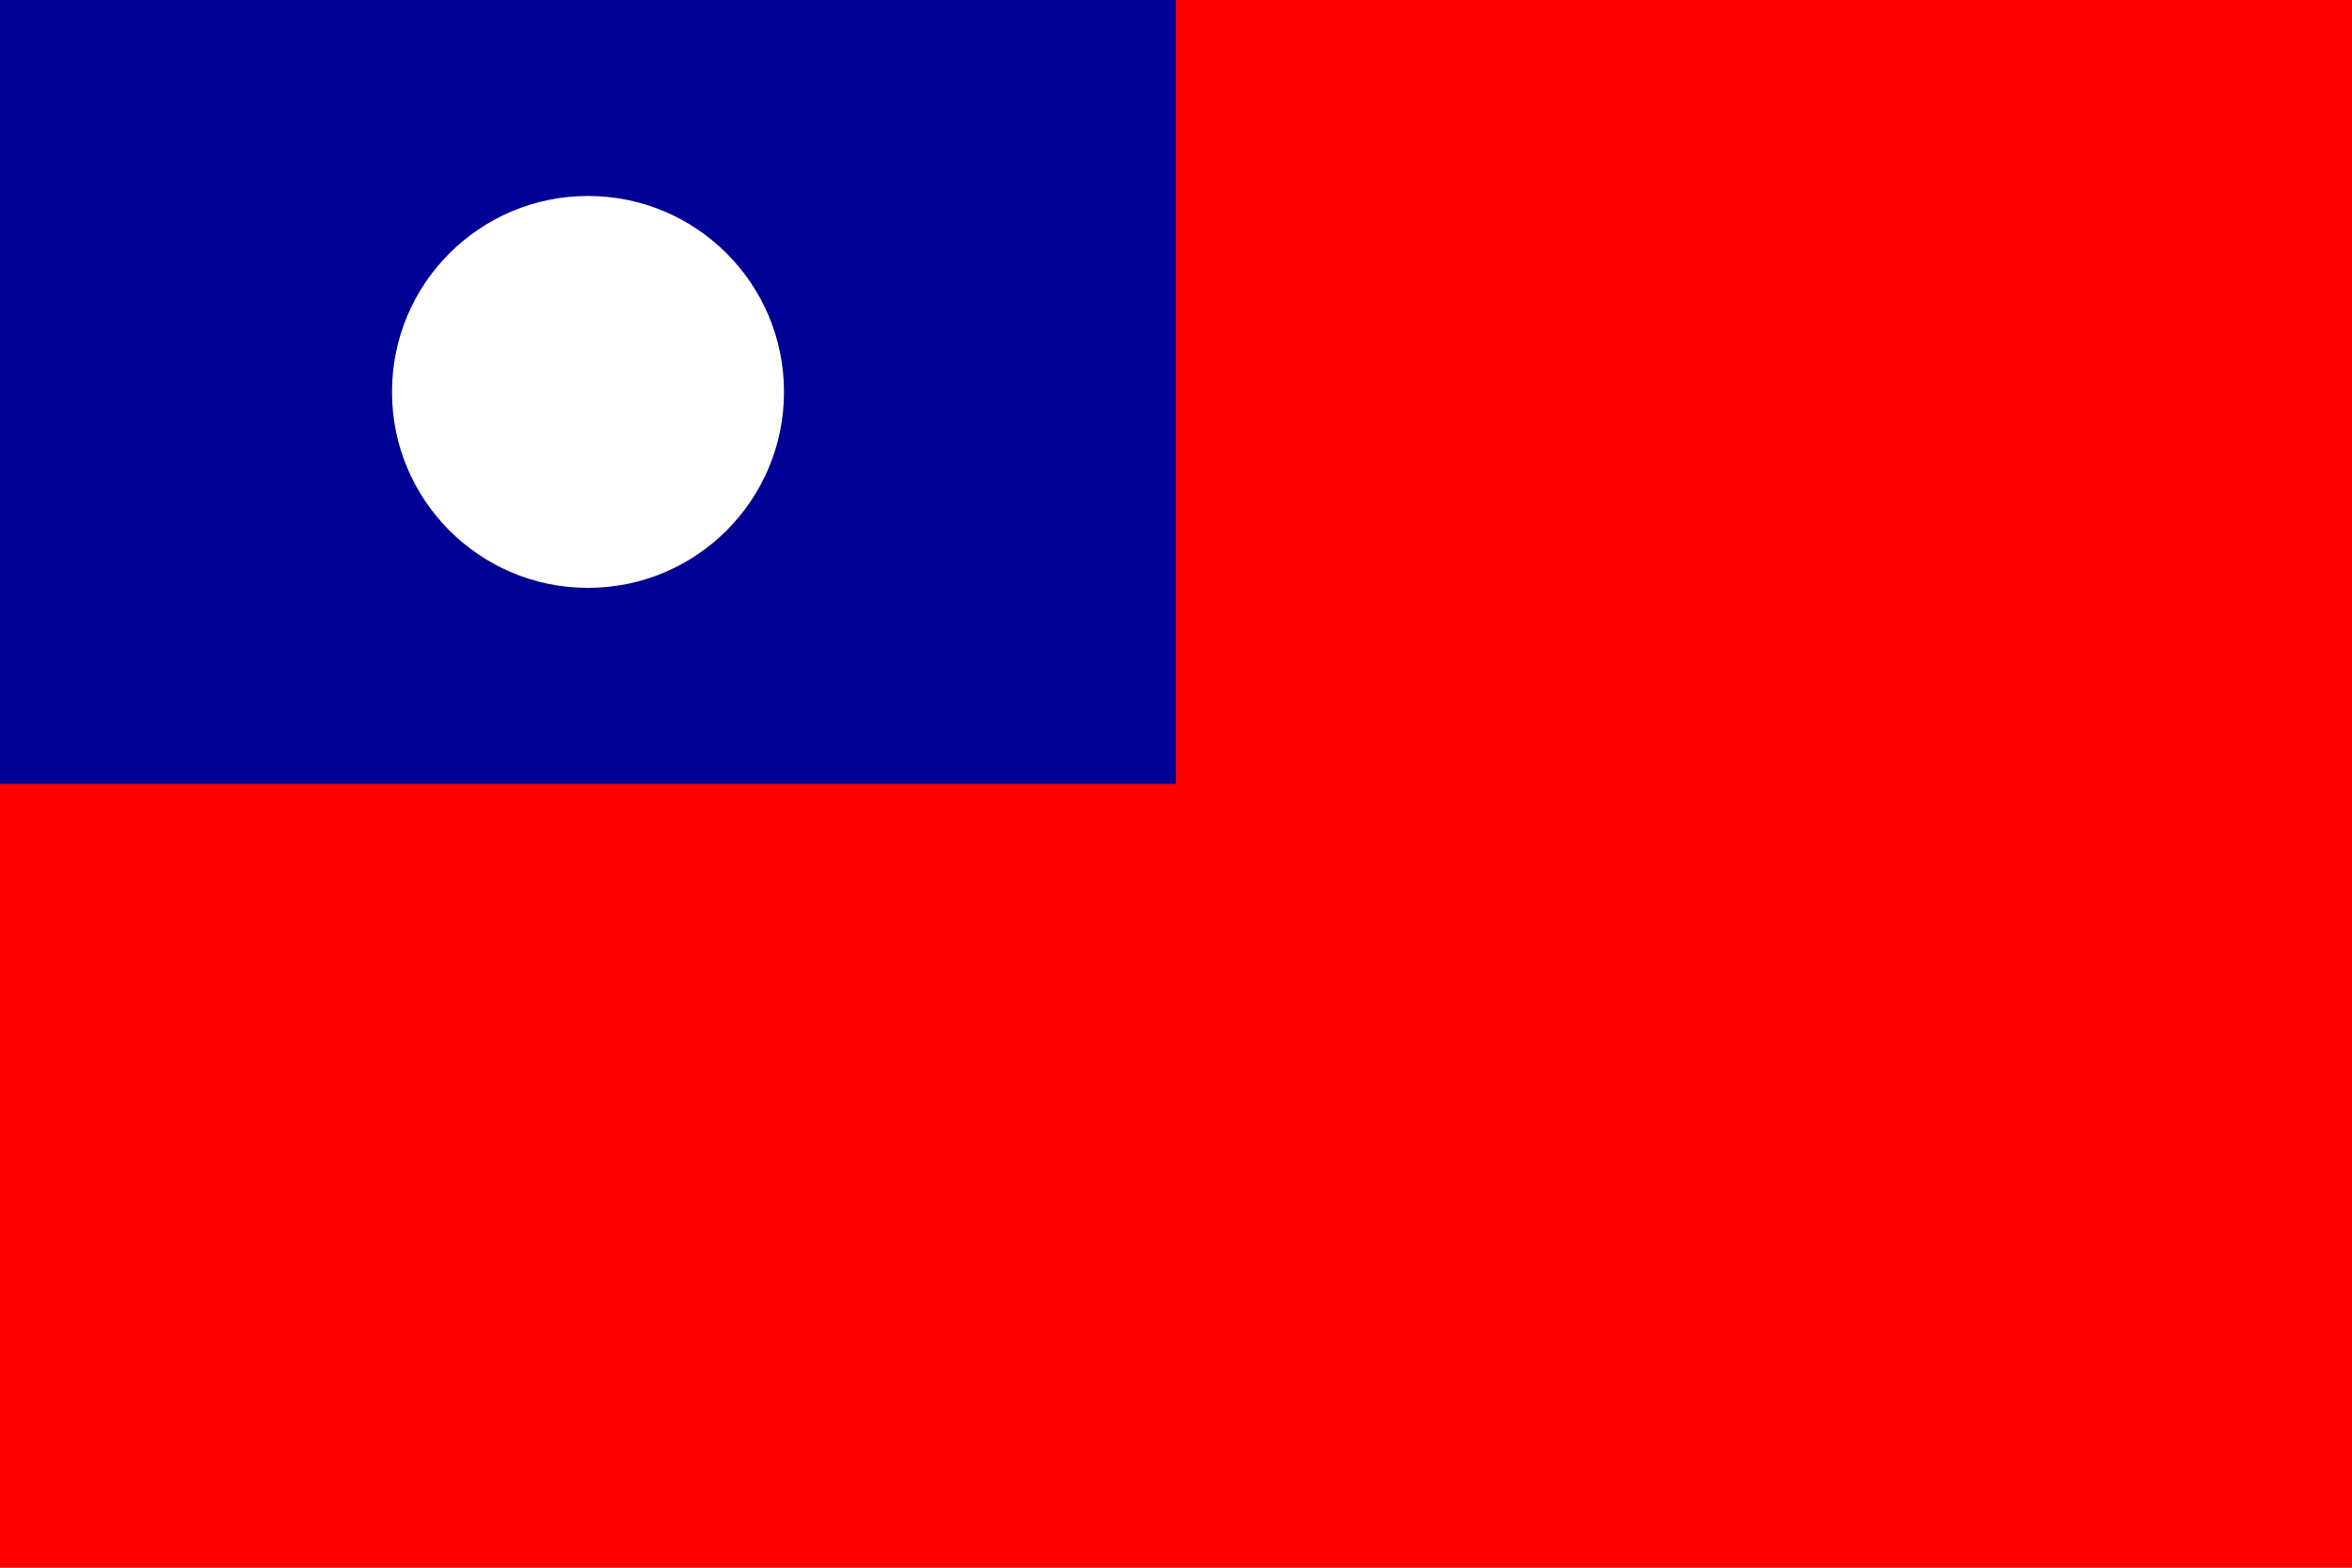
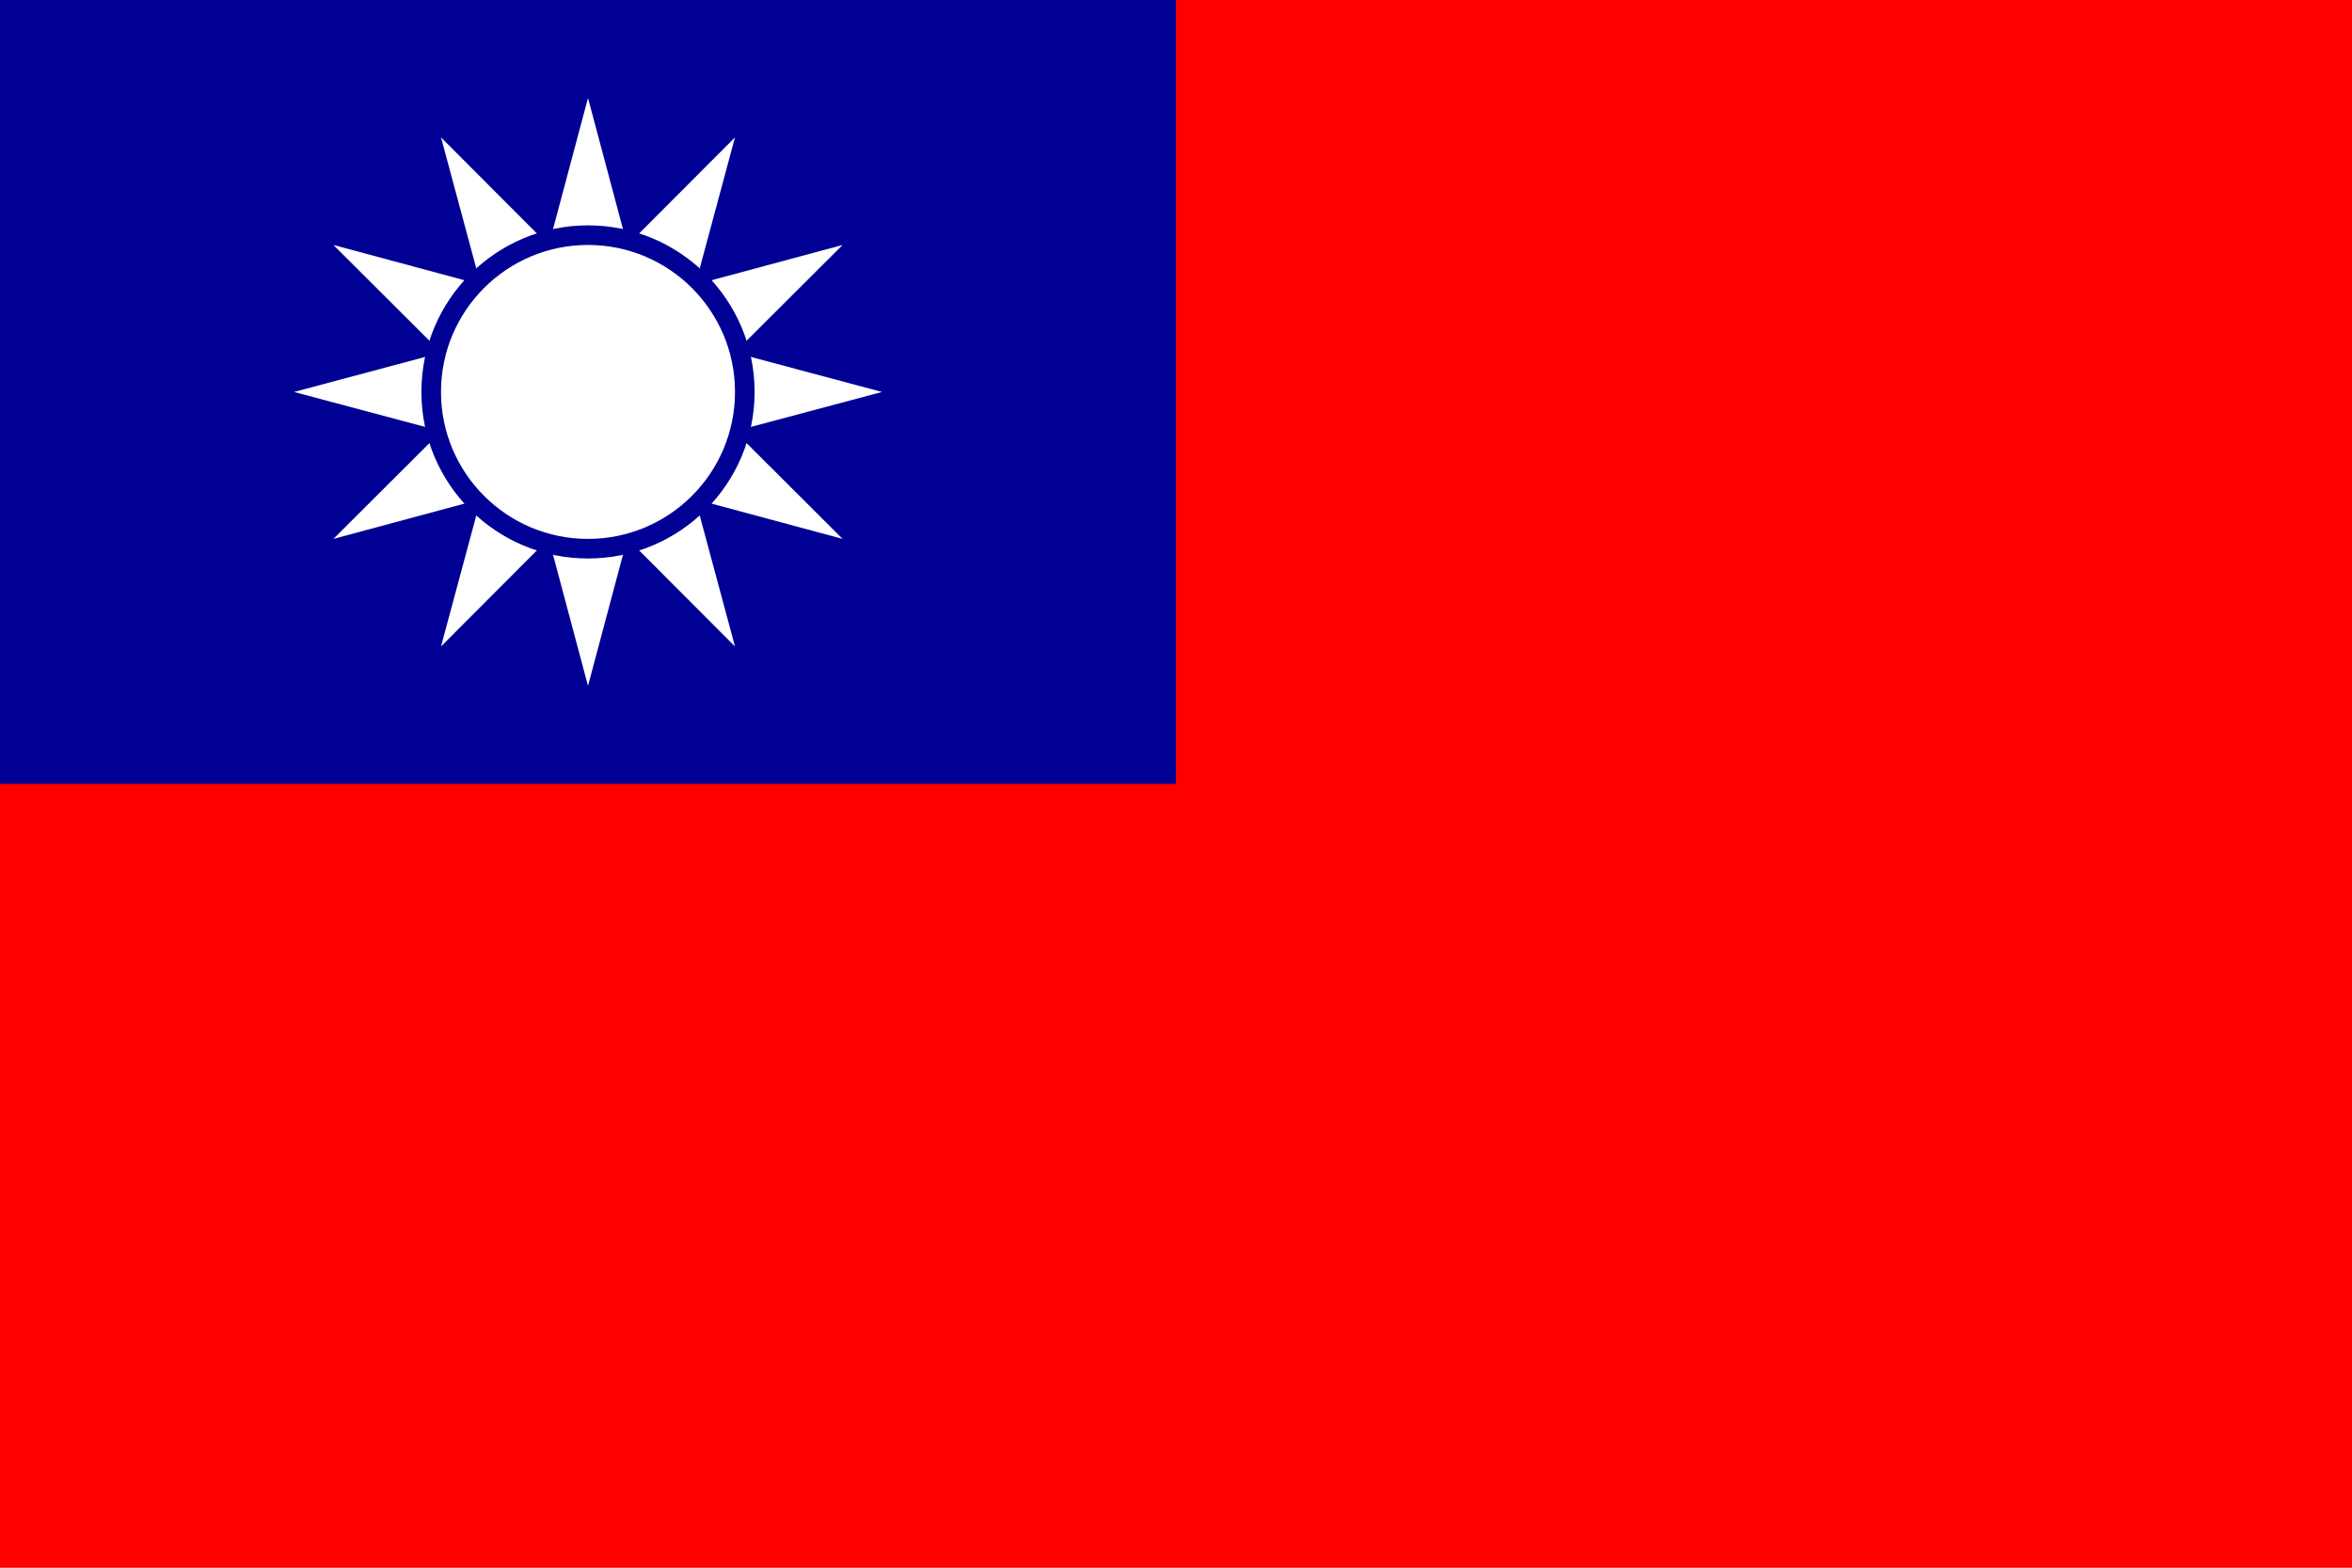
- <svg xmlns="http://www.w3.org/2000/svg" viewBox="0 0 60 40">
-   <rect width="60" height="40" fill="#fe0000" />
-   <rect width="30" height="20" fill="#000095" />
-   <circle cx="15" cy="10" r="5" fill="#ffffff" />
+ <svg xmlns="http://www.w3.org/2000/svg" width="900" height="600" viewBox="0 0 120 80">
+   <path fill="#fe0000" d="M0 0h120v80H0z" />
+   <path fill="#000094" d="M0 0h60v40H0z" />
+   <path id="a" d="M30 5l4 15-4 15-4-15zM15 20l15 4 15-4-15-4z" fill="#fff" />
+   <use transform="rotate(30,30,20)" href="#a" />
+   <use transform="rotate(60,30,20)" href="#a" />
+   <circle fill="#fff" stroke="#000094" cx="30" cy="20" r="8" />
</svg>
